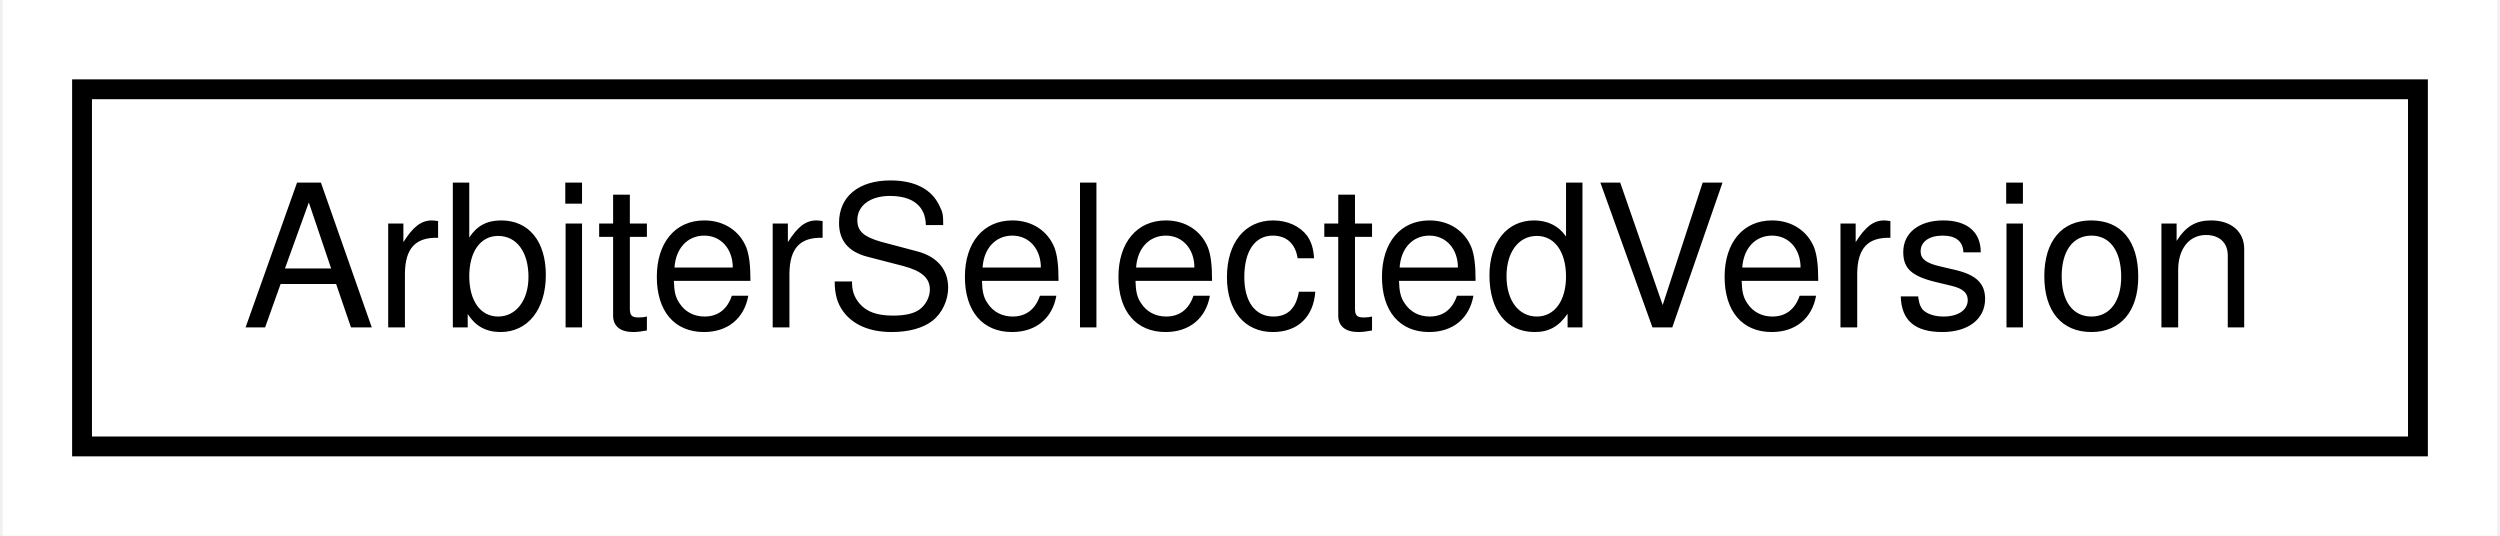
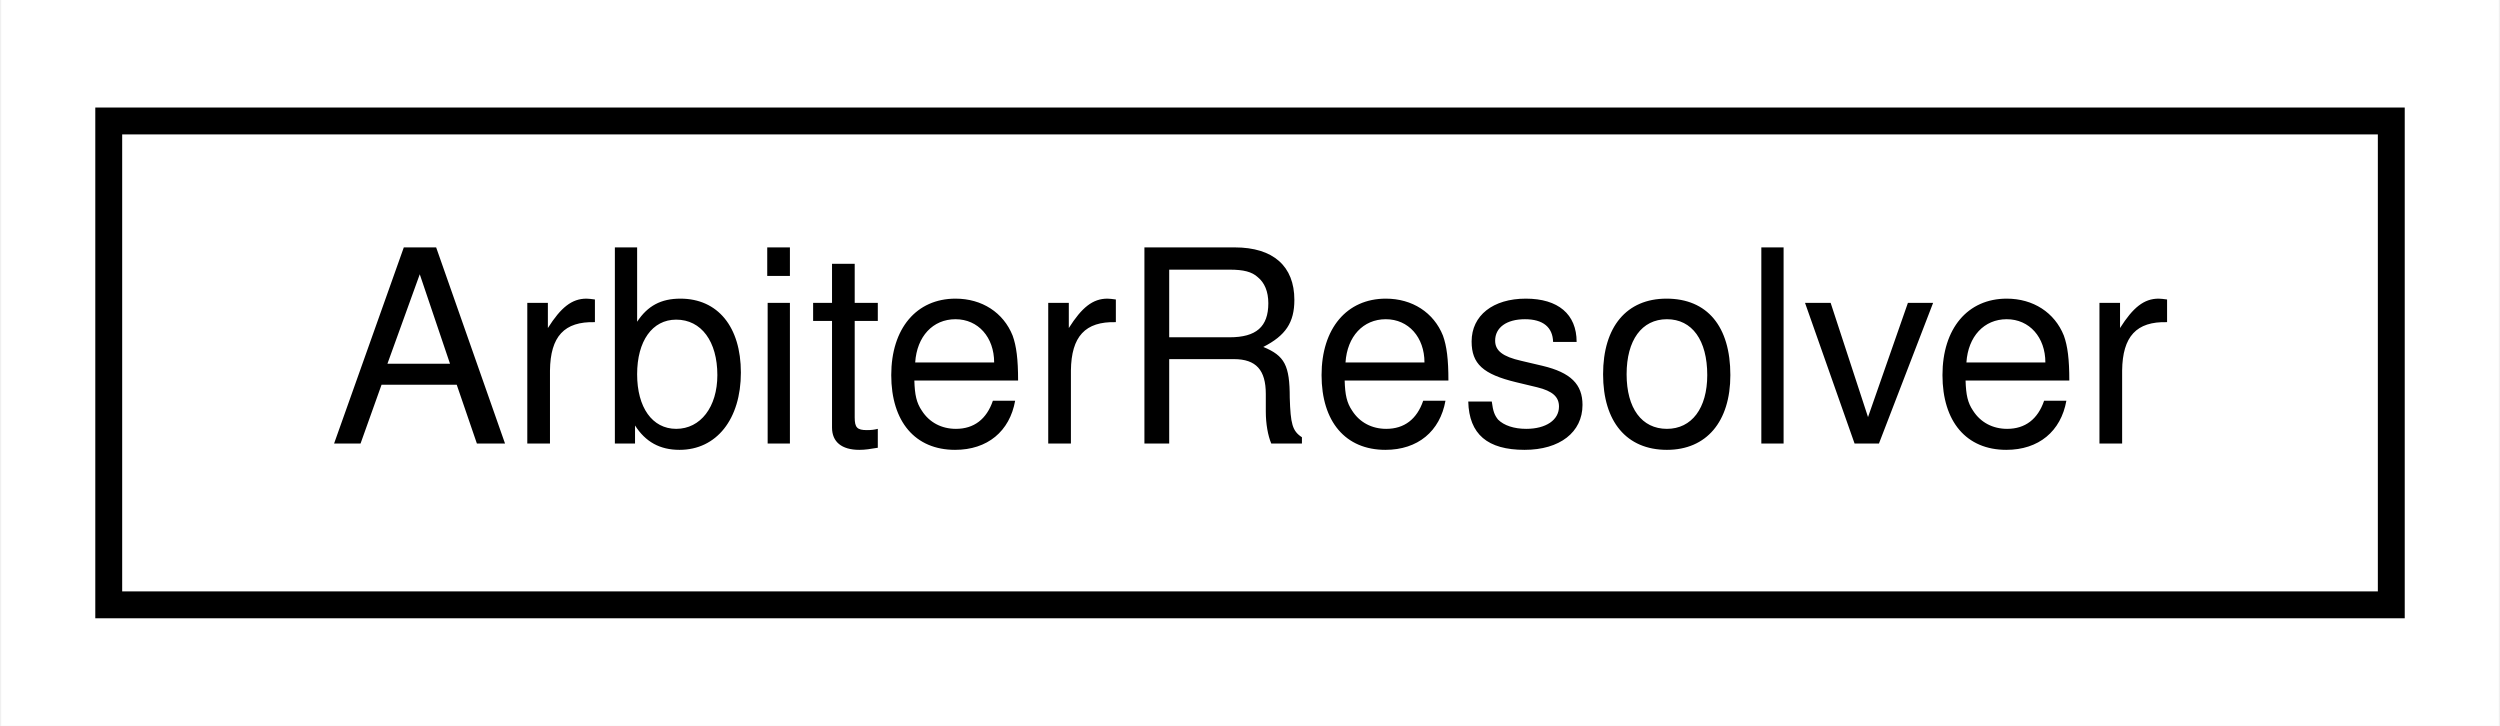
- <svg xmlns="http://www.w3.org/2000/svg" xmlns:xlink="http://www.w3.org/1999/xlink" width="126pt" height="27pt" viewBox="0.00 0.00 125.73 27.00">
+ <svg xmlns="http://www.w3.org/2000/svg" xmlns:xlink="http://www.w3.org/1999/xlink" width="93pt" height="27pt" viewBox="0.00 0.00 92.91 27.00">
  <g id="graph0" class="graph" transform="scale(1 1) rotate(0) translate(4 23)">
-     <polygon fill="white" stroke="none" points="-4,4 -4,-23 121.729,-23 121.729,4 -4,4" />
+     <polygon fill="white" stroke="none" points="-4,4 -4,-23 88.911,-23 88.911,4 -4,4" />
    <g id="node1" class="node">
      <g id="a_node1">
-         <a xlink:href="struct_arbiter_selected_version.html" target="_top" xlink:title="Represents a &quot;selected&quot; version, which is a concrete choice of a real project version. ">
-           <polygon fill="white" stroke="black" points="0,-0.5 0,-18.5 117.729,-18.5 117.729,-0.5 0,-0.5" />
-           <text text-anchor="middle" x="58.864" y="-6.5" font-family="Helvetica,sans-Serif" font-size="10.00">ArbiterSelectedVersion</text>
+         <a xlink:href="struct_arbiter_resolver.html" target="_top" xlink:title="A dependency resolver which contains context about how to evaluate the dependency graph...">
+           <polygon fill="white" stroke="black" points="0,-0.5 0,-18.5 84.911,-18.5 84.911,-0.5 0,-0.5" />
+           <text text-anchor="middle" x="42.456" y="-6.5" font-family="Helvetica,sans-Serif" font-size="10.00">ArbiterResolver</text>
        </a>
      </g>
    </g>
  </g>
</svg>
